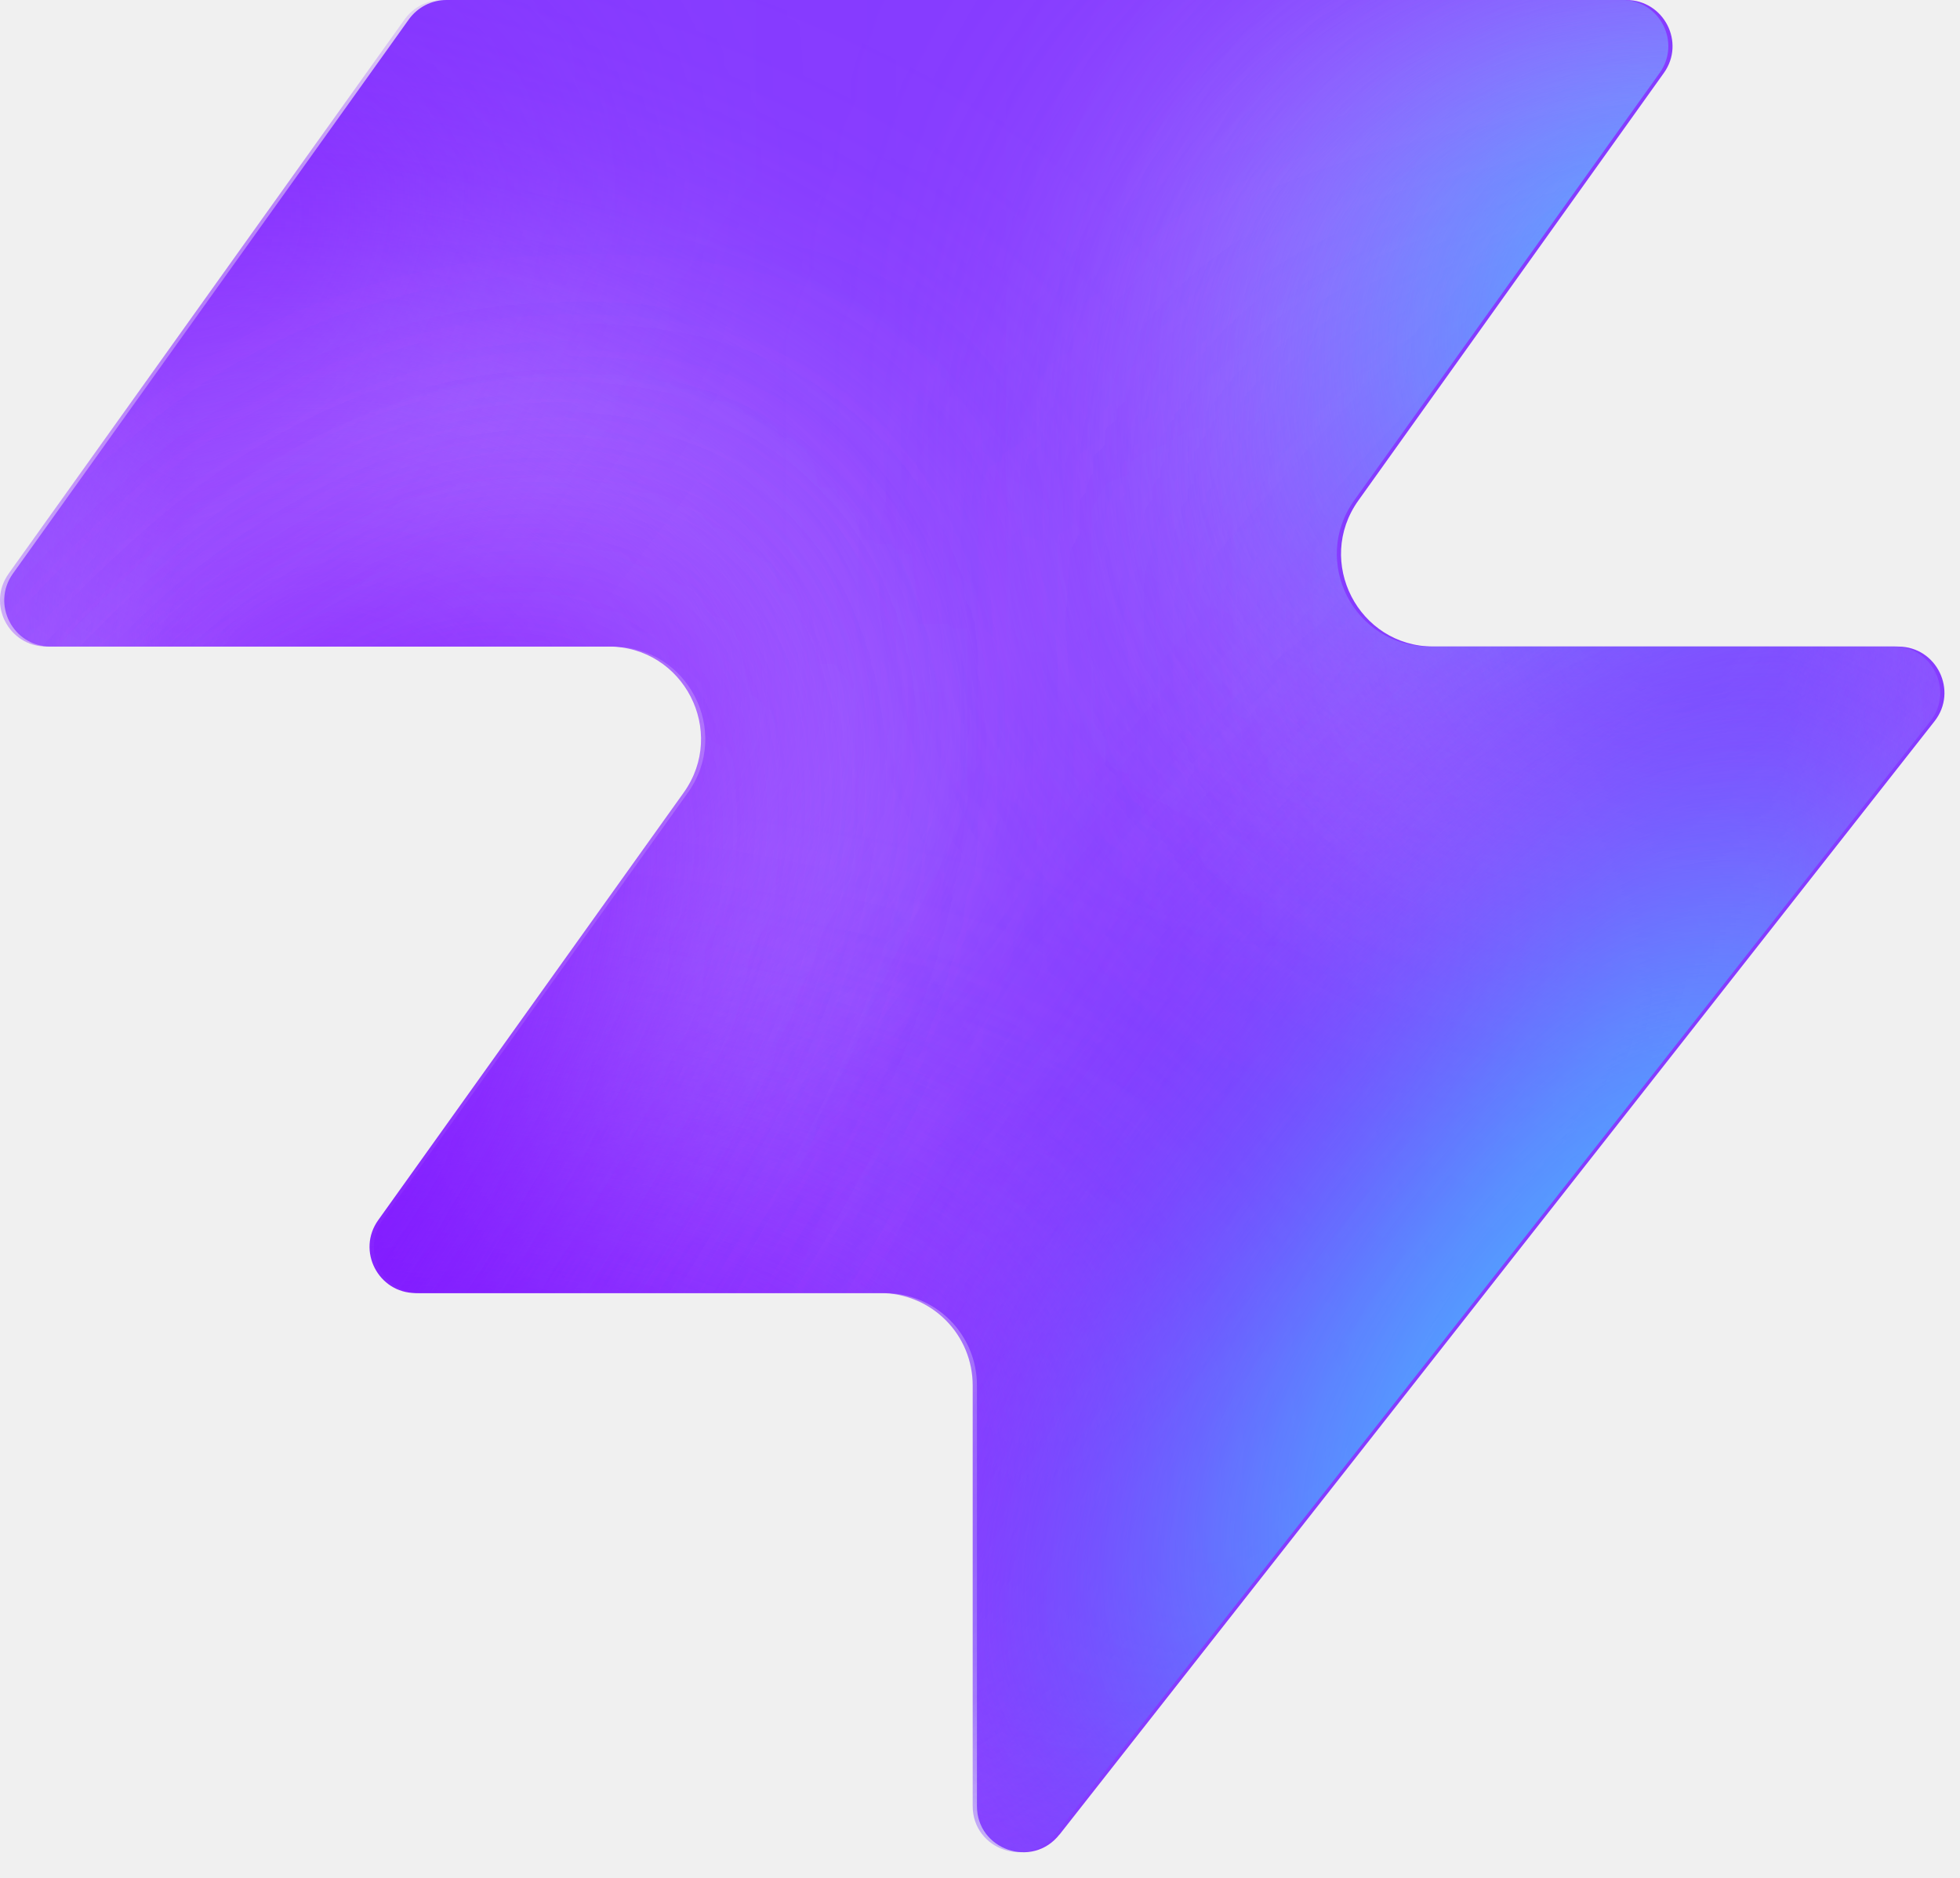
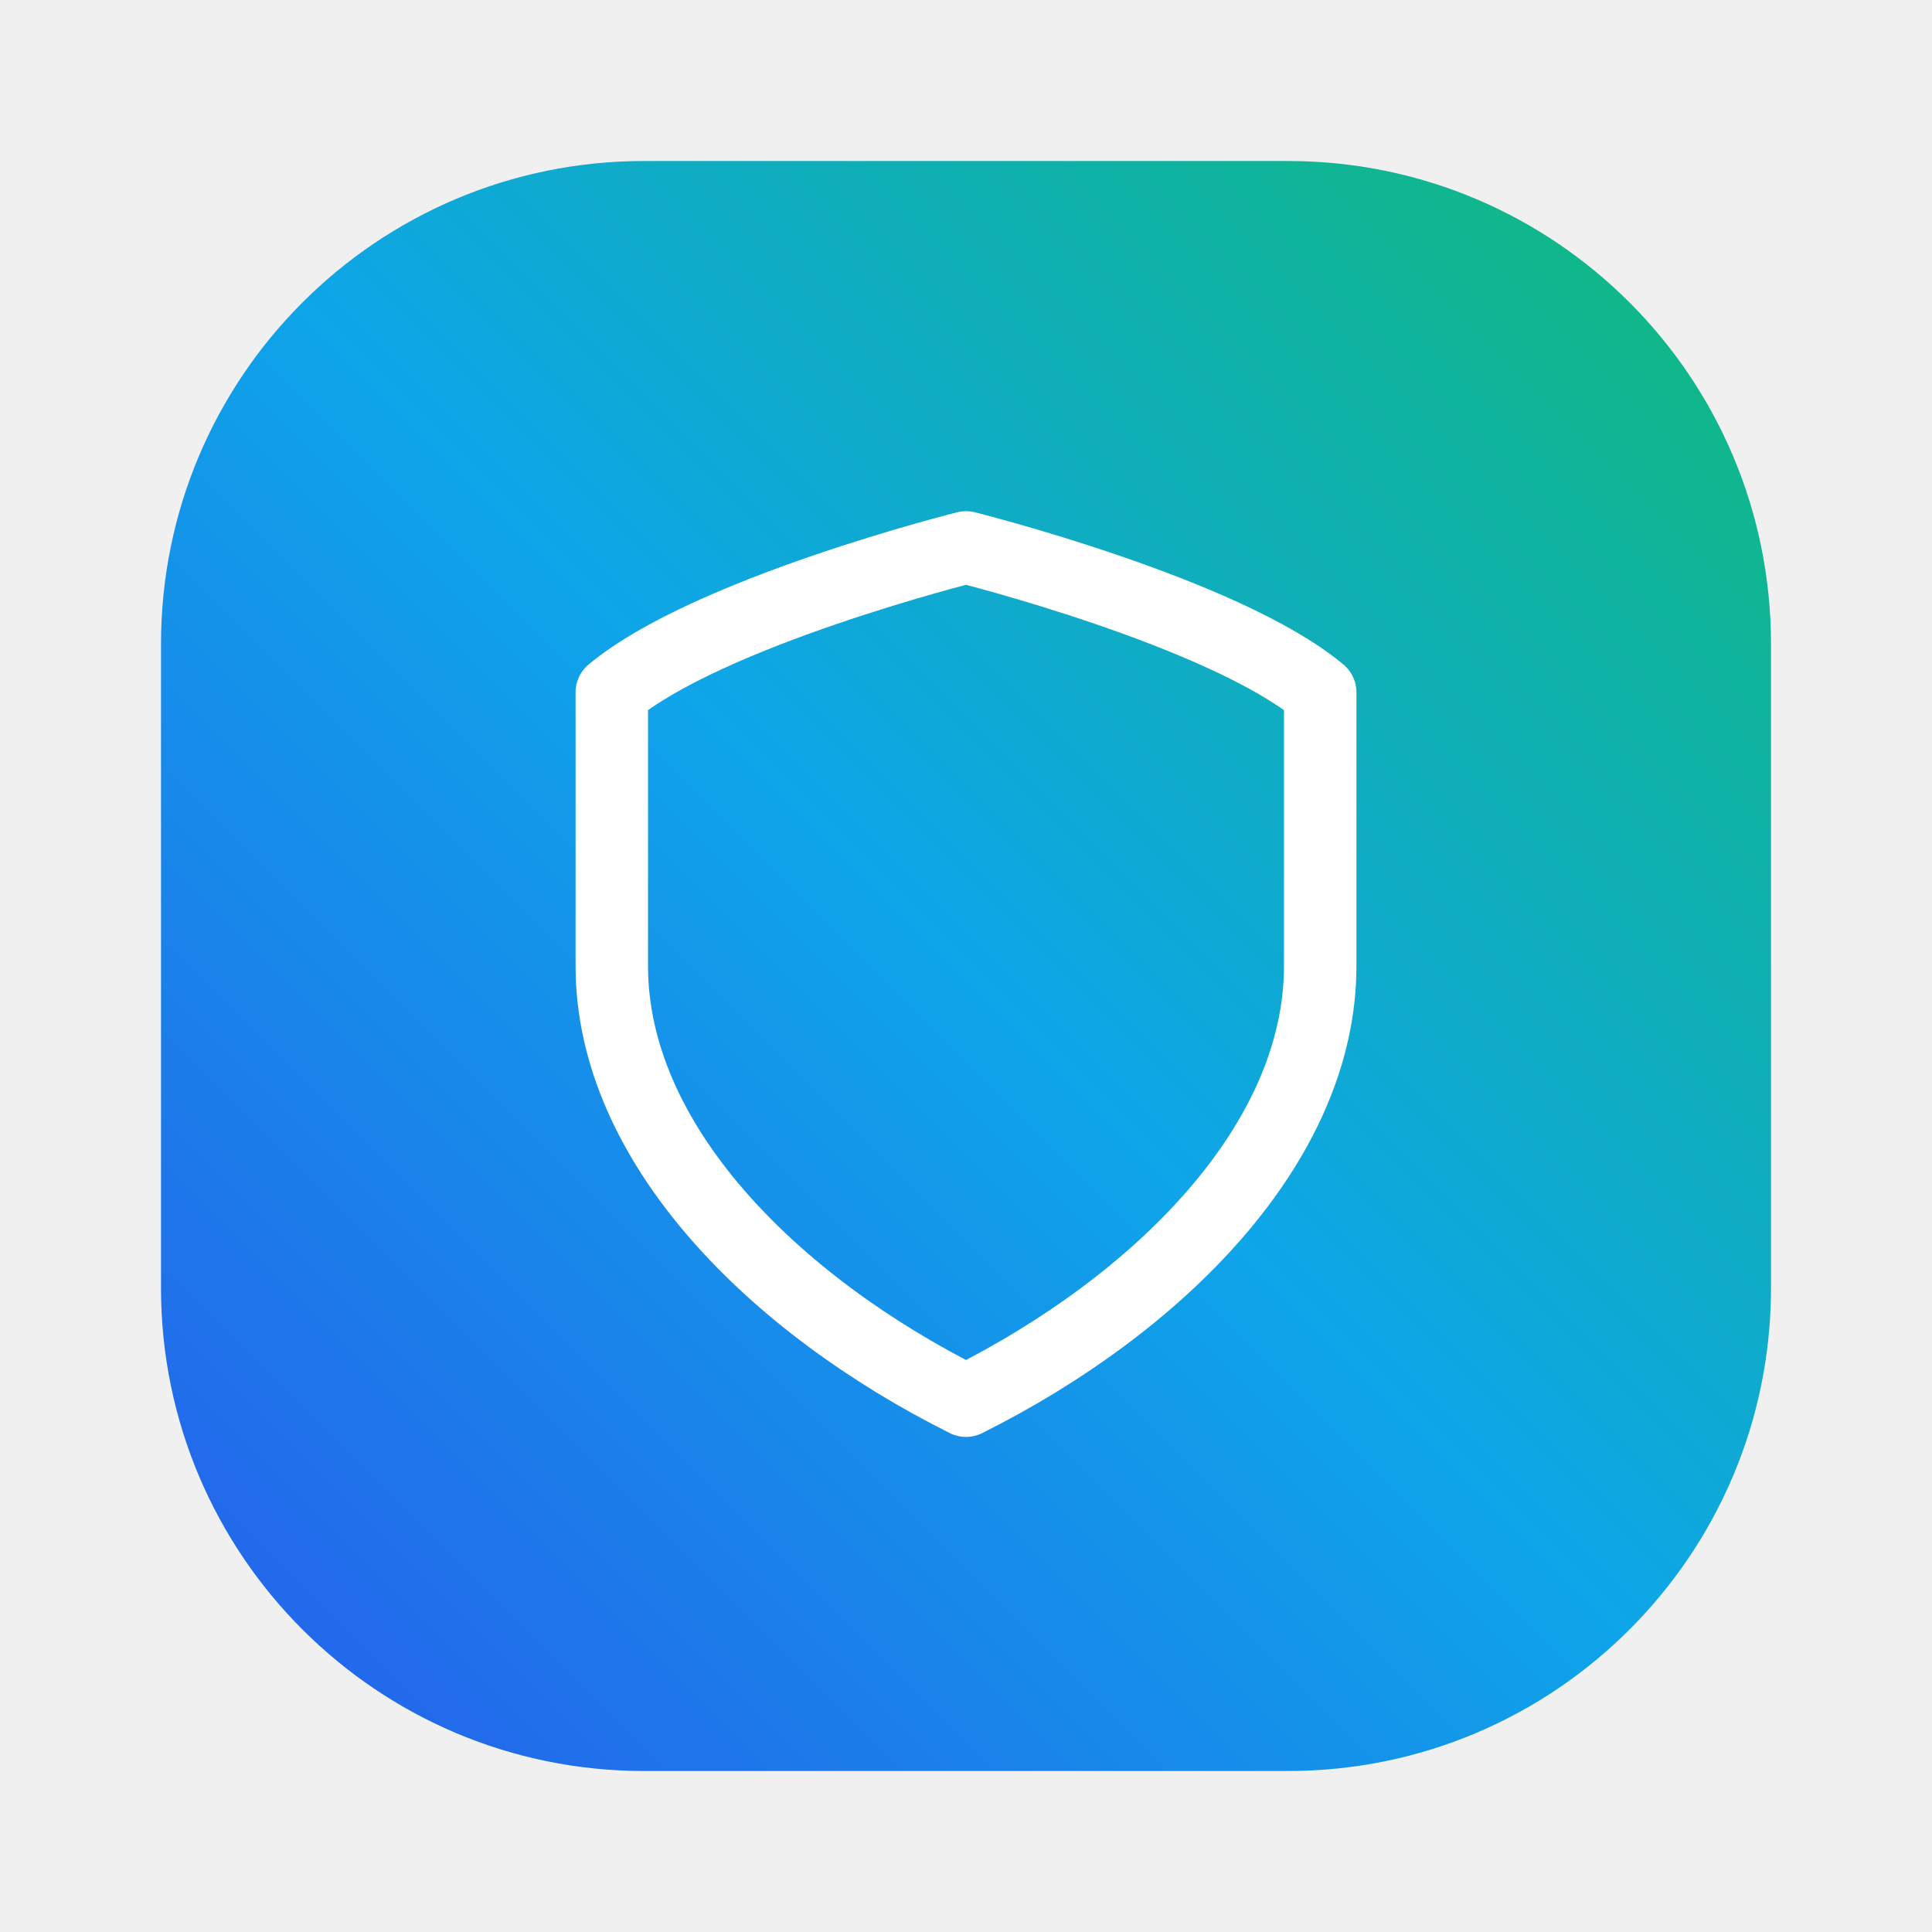
- <svg xmlns="http://www.w3.org/2000/svg" width="48" height="46" fill="none" viewBox="0 0 48 46">
-   <path fill="#863bff" d="M25.946 44.938c-.664.845-2.021.375-2.021-.698V33.937a2.26 2.26 0 0 0-2.262-2.262H10.287c-.92 0-1.456-1.04-.92-1.788l7.48-10.471c1.07-1.497 0-3.578-1.842-3.578H1.237c-.92 0-1.456-1.04-.92-1.788L10.013.474c.214-.297.556-.474.92-.474h28.894c.92 0 1.456 1.04.92 1.788l-7.48 10.471c-1.07 1.498 0 3.579 1.842 3.579h11.377c.943 0 1.473 1.088.89 1.83L25.947 44.94z" style="fill:#863bff;fill:color(display-p3 .525 .23 1);fill-opacity:1" />
-   <mask id="a" width="48" height="46" x="0" y="0" maskUnits="userSpaceOnUse" style="mask-type:alpha">
-     <path fill="#000" d="M25.842 44.938c-.664.844-2.021.375-2.021-.698V33.937a2.26 2.26 0 0 0-2.262-2.262H10.183c-.92 0-1.456-1.04-.92-1.788l7.48-10.471c1.07-1.498 0-3.579-1.842-3.579H1.133c-.92 0-1.456-1.04-.92-1.787L9.91.473c.214-.297.556-.474.92-.474h28.894c.92 0 1.456 1.04.92 1.788l-7.48 10.471c-1.07 1.498 0 3.578 1.842 3.578h11.377c.943 0 1.473 1.088.89 1.832L25.843 44.94z" style="fill:#000;fill-opacity:1" />
-   </mask>
-   <g mask="url(#a)">
-     <g filter="url(#b)">
-       <ellipse cx="5.508" cy="14.704" fill="#ede6ff" rx="5.508" ry="14.704" style="fill:#ede6ff;fill:color(display-p3 .927 .903 1);fill-opacity:1" transform="matrix(.00324 1 1 -.00324 -4.47 31.516)" />
-     </g>
-     <g filter="url(#c)">
-       <ellipse cx="10.399" cy="29.851" fill="#ede6ff" rx="10.399" ry="29.851" style="fill:#ede6ff;fill:color(display-p3 .927 .903 1);fill-opacity:1" transform="matrix(.00324 1 1 -.00324 -39.328 7.883)" />
-     </g>
-     <g filter="url(#d)">
-       <ellipse cx="5.508" cy="30.487" fill="#7e14ff" rx="5.508" ry="30.487" style="fill:#7e14ff;fill:color(display-p3 .492 .077 1);fill-opacity:1" transform="rotate(89.814 -25.913 -14.639)scale(1 -1)" />
-     </g>
-     <g filter="url(#e)">
-       <ellipse cx="5.508" cy="30.599" fill="#7e14ff" rx="5.508" ry="30.599" style="fill:#7e14ff;fill:color(display-p3 .492 .077 1);fill-opacity:1" transform="rotate(89.814 -32.644 -3.334)scale(1 -1)" />
-     </g>
-     <g filter="url(#f)">
-       <ellipse cx="5.508" cy="30.599" fill="#7e14ff" rx="5.508" ry="30.599" style="fill:#7e14ff;fill:color(display-p3 .492 .077 1);fill-opacity:1" transform="matrix(.00324 1 1 -.00324 -34.34 30.47)" />
-     </g>
-     <g filter="url(#g)">
-       <ellipse cx="14.072" cy="22.078" fill="#ede6ff" rx="14.072" ry="22.078" style="fill:#ede6ff;fill:color(display-p3 .927 .903 1);fill-opacity:1" transform="rotate(93.35 24.506 48.493)scale(-1 1)" />
-     </g>
-     <g filter="url(#h)">
-       <ellipse cx="3.47" cy="21.501" fill="#7e14ff" rx="3.47" ry="21.501" style="fill:#7e14ff;fill:color(display-p3 .492 .077 1);fill-opacity:1" transform="rotate(89.009 28.708 47.59)scale(-1 1)" />
-     </g>
-     <g filter="url(#i)">
-       <ellipse cx="3.47" cy="21.501" fill="#7e14ff" rx="3.47" ry="21.501" style="fill:#7e14ff;fill:color(display-p3 .492 .077 1);fill-opacity:1" transform="rotate(89.009 28.708 47.59)scale(-1 1)" />
-     </g>
-     <g filter="url(#j)">
-       <ellipse cx=".387" cy="8.972" fill="#7e14ff" rx="4.407" ry="29.108" style="fill:#7e14ff;fill:color(display-p3 .492 .077 1);fill-opacity:1" transform="rotate(39.51 .387 8.972)" />
-     </g>
-     <g filter="url(#k)">
-       <ellipse cx="47.523" cy="-6.092" fill="#7e14ff" rx="4.407" ry="29.108" style="fill:#7e14ff;fill:color(display-p3 .492 .077 1);fill-opacity:1" transform="rotate(37.892 47.523 -6.092)" />
-     </g>
-     <g filter="url(#l)">
-       <ellipse cx="41.412" cy="6.333" fill="#47bfff" rx="5.971" ry="9.665" style="fill:#47bfff;fill:color(display-p3 .28 .748 1);fill-opacity:1" transform="rotate(37.892 41.412 6.333)" />
-     </g>
-     <g filter="url(#m)">
-       <ellipse cx="-1.879" cy="38.332" fill="#7e14ff" rx="4.407" ry="29.108" style="fill:#7e14ff;fill:color(display-p3 .492 .077 1);fill-opacity:1" transform="rotate(37.892 -1.88 38.332)" />
-     </g>
-     <g filter="url(#n)">
-       <ellipse cx="-1.879" cy="38.332" fill="#7e14ff" rx="4.407" ry="29.108" style="fill:#7e14ff;fill:color(display-p3 .492 .077 1);fill-opacity:1" transform="rotate(37.892 -1.88 38.332)" />
-     </g>
-     <g filter="url(#o)">
-       <ellipse cx="35.651" cy="29.907" fill="#7e14ff" rx="4.407" ry="29.108" style="fill:#7e14ff;fill:color(display-p3 .492 .077 1);fill-opacity:1" transform="rotate(37.892 35.651 29.907)" />
-     </g>
-     <g filter="url(#p)">
-       <ellipse cx="38.418" cy="32.4" fill="#47bfff" rx="5.971" ry="15.297" style="fill:#47bfff;fill:color(display-p3 .28 .748 1);fill-opacity:1" transform="rotate(37.892 38.418 32.4)" />
-     </g>
-   </g>
+ <svg xmlns="http://www.w3.org/2000/svg" width="120" height="120" viewBox="0 0 120 120" fill="none">
  <defs>
-     <filter id="b" width="60.045" height="41.654" x="-19.77" y="16.149" color-interpolation-filters="sRGB" filterUnits="userSpaceOnUse">
-       <feFlood flood-opacity="0" result="BackgroundImageFix" />
-       <feBlend in="SourceGraphic" in2="BackgroundImageFix" result="shape" />
-       <feGaussianBlur result="effect1_foregroundBlur_2002_17158" stdDeviation="7.659" />
-     </filter>
-     <filter id="c" width="90.34" height="51.437" x="-54.613" y="-7.533" color-interpolation-filters="sRGB" filterUnits="userSpaceOnUse">
-       <feFlood flood-opacity="0" result="BackgroundImageFix" />
-       <feBlend in="SourceGraphic" in2="BackgroundImageFix" result="shape" />
-       <feGaussianBlur result="effect1_foregroundBlur_2002_17158" stdDeviation="7.659" />
-     </filter>
-     <filter id="d" width="79.355" height="29.4" x="-49.64" y="2.03" color-interpolation-filters="sRGB" filterUnits="userSpaceOnUse">
-       <feFlood flood-opacity="0" result="BackgroundImageFix" />
-       <feBlend in="SourceGraphic" in2="BackgroundImageFix" result="shape" />
-       <feGaussianBlur result="effect1_foregroundBlur_2002_17158" stdDeviation="4.596" />
-     </filter>
-     <filter id="e" width="79.579" height="29.4" x="-45.045" y="20.029" color-interpolation-filters="sRGB" filterUnits="userSpaceOnUse">
-       <feFlood flood-opacity="0" result="BackgroundImageFix" />
-       <feBlend in="SourceGraphic" in2="BackgroundImageFix" result="shape" />
-       <feGaussianBlur result="effect1_foregroundBlur_2002_17158" stdDeviation="4.596" />
-     </filter>
-     <filter id="f" width="79.579" height="29.4" x="-43.513" y="21.178" color-interpolation-filters="sRGB" filterUnits="userSpaceOnUse">
-       <feFlood flood-opacity="0" result="BackgroundImageFix" />
-       <feBlend in="SourceGraphic" in2="BackgroundImageFix" result="shape" />
-       <feGaussianBlur result="effect1_foregroundBlur_2002_17158" stdDeviation="4.596" />
-     </filter>
-     <filter id="g" width="74.749" height="58.852" x="15.756" y="-17.901" color-interpolation-filters="sRGB" filterUnits="userSpaceOnUse">
-       <feFlood flood-opacity="0" result="BackgroundImageFix" />
-       <feBlend in="SourceGraphic" in2="BackgroundImageFix" result="shape" />
-       <feGaussianBlur result="effect1_foregroundBlur_2002_17158" stdDeviation="7.659" />
-     </filter>
-     <filter id="h" width="61.377" height="25.362" x="23.548" y="2.284" color-interpolation-filters="sRGB" filterUnits="userSpaceOnUse">
-       <feFlood flood-opacity="0" result="BackgroundImageFix" />
-       <feBlend in="SourceGraphic" in2="BackgroundImageFix" result="shape" />
-       <feGaussianBlur result="effect1_foregroundBlur_2002_17158" stdDeviation="4.596" />
-     </filter>
-     <filter id="i" width="61.377" height="25.362" x="23.548" y="2.284" color-interpolation-filters="sRGB" filterUnits="userSpaceOnUse">
-       <feFlood flood-opacity="0" result="BackgroundImageFix" />
-       <feBlend in="SourceGraphic" in2="BackgroundImageFix" result="shape" />
-       <feGaussianBlur result="effect1_foregroundBlur_2002_17158" stdDeviation="4.596" />
-     </filter>
-     <filter id="j" width="56.045" height="63.649" x="-27.636" y="-22.853" color-interpolation-filters="sRGB" filterUnits="userSpaceOnUse">
-       <feFlood flood-opacity="0" result="BackgroundImageFix" />
-       <feBlend in="SourceGraphic" in2="BackgroundImageFix" result="shape" />
-       <feGaussianBlur result="effect1_foregroundBlur_2002_17158" stdDeviation="4.596" />
-     </filter>
-     <filter id="k" width="54.814" height="64.646" x="20.116" y="-38.415" color-interpolation-filters="sRGB" filterUnits="userSpaceOnUse">
-       <feFlood flood-opacity="0" result="BackgroundImageFix" />
-       <feBlend in="SourceGraphic" in2="BackgroundImageFix" result="shape" />
-       <feGaussianBlur result="effect1_foregroundBlur_2002_17158" stdDeviation="4.596" />
-     </filter>
-     <filter id="l" width="33.541" height="35.313" x="24.641" y="-11.323" color-interpolation-filters="sRGB" filterUnits="userSpaceOnUse">
-       <feFlood flood-opacity="0" result="BackgroundImageFix" />
-       <feBlend in="SourceGraphic" in2="BackgroundImageFix" result="shape" />
-       <feGaussianBlur result="effect1_foregroundBlur_2002_17158" stdDeviation="4.596" />
-     </filter>
-     <filter id="m" width="54.814" height="64.646" x="-29.286" y="6.009" color-interpolation-filters="sRGB" filterUnits="userSpaceOnUse">
-       <feFlood flood-opacity="0" result="BackgroundImageFix" />
-       <feBlend in="SourceGraphic" in2="BackgroundImageFix" result="shape" />
-       <feGaussianBlur result="effect1_foregroundBlur_2002_17158" stdDeviation="4.596" />
-     </filter>
-     <filter id="n" width="54.814" height="64.646" x="-29.286" y="6.009" color-interpolation-filters="sRGB" filterUnits="userSpaceOnUse">
-       <feFlood flood-opacity="0" result="BackgroundImageFix" />
-       <feBlend in="SourceGraphic" in2="BackgroundImageFix" result="shape" />
-       <feGaussianBlur result="effect1_foregroundBlur_2002_17158" stdDeviation="4.596" />
-     </filter>
-     <filter id="o" width="54.814" height="64.646" x="8.244" y="-2.416" color-interpolation-filters="sRGB" filterUnits="userSpaceOnUse">
-       <feFlood flood-opacity="0" result="BackgroundImageFix" />
-       <feBlend in="SourceGraphic" in2="BackgroundImageFix" result="shape" />
-       <feGaussianBlur result="effect1_foregroundBlur_2002_17158" stdDeviation="4.596" />
-     </filter>
-     <filter id="p" width="39.409" height="43.623" x="18.713" y="10.588" color-interpolation-filters="sRGB" filterUnits="userSpaceOnUse">
-       <feFlood flood-opacity="0" result="BackgroundImageFix" />
-       <feBlend in="SourceGraphic" in2="BackgroundImageFix" result="shape" />
-       <feGaussianBlur result="effect1_foregroundBlur_2002_17158" stdDeviation="4.596" />
-     </filter>
+     <linearGradient id="bgGradient" x1="15" y1="105" x2="105" y2="15" gradientUnits="userSpaceOnUse">
+       <stop offset="0%" stop-color="#2563EB" />
+       <stop offset="50%" stop-color="#0EA5E9" />
+       <stop offset="100%" stop-color="#10B981" />
+     </linearGradient>
  </defs>
+   <rect x="10" y="10" width="100" height="100" rx="30" fill="url(#bgGradient)" />
+   <path d="M60 34C60 34 76 38 82 43V60C82 71 72 81 60 87C48 81 38 71 38 60V43C44 38 60 34 60 34Z" stroke="white" stroke-width="4.5" stroke-linecap="round" stroke-linejoin="round" fill="none" />
</svg>
